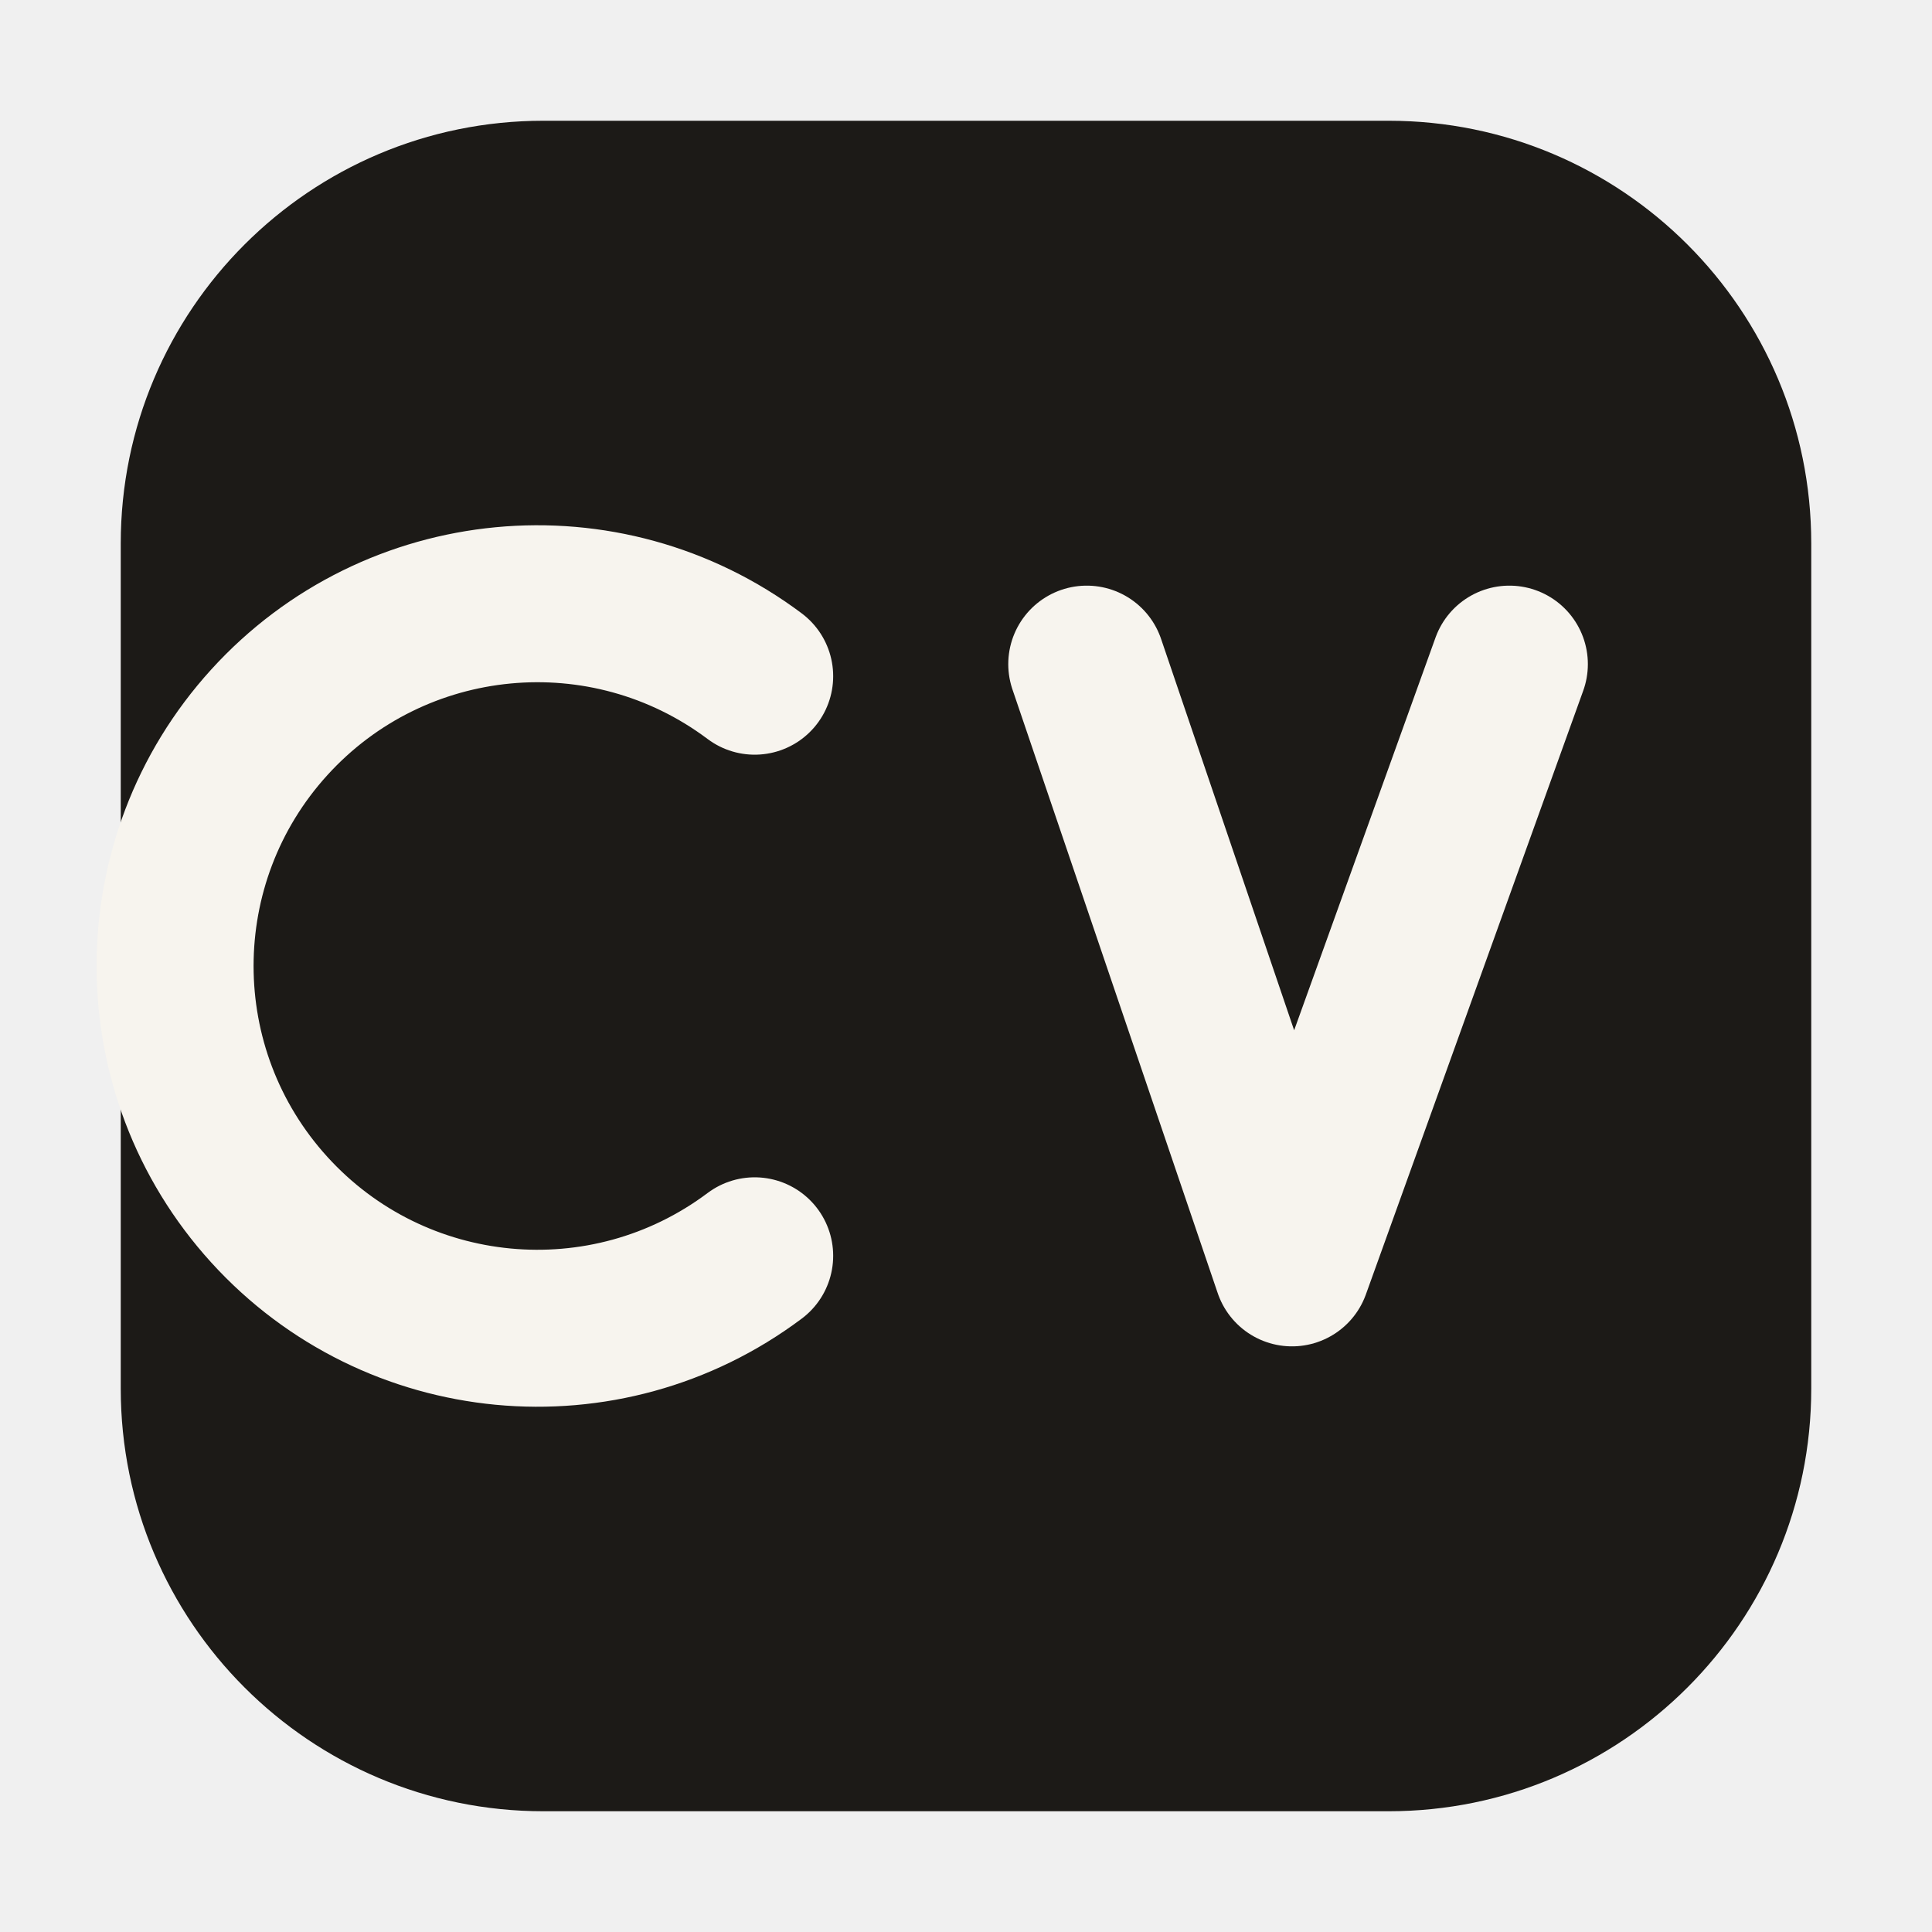
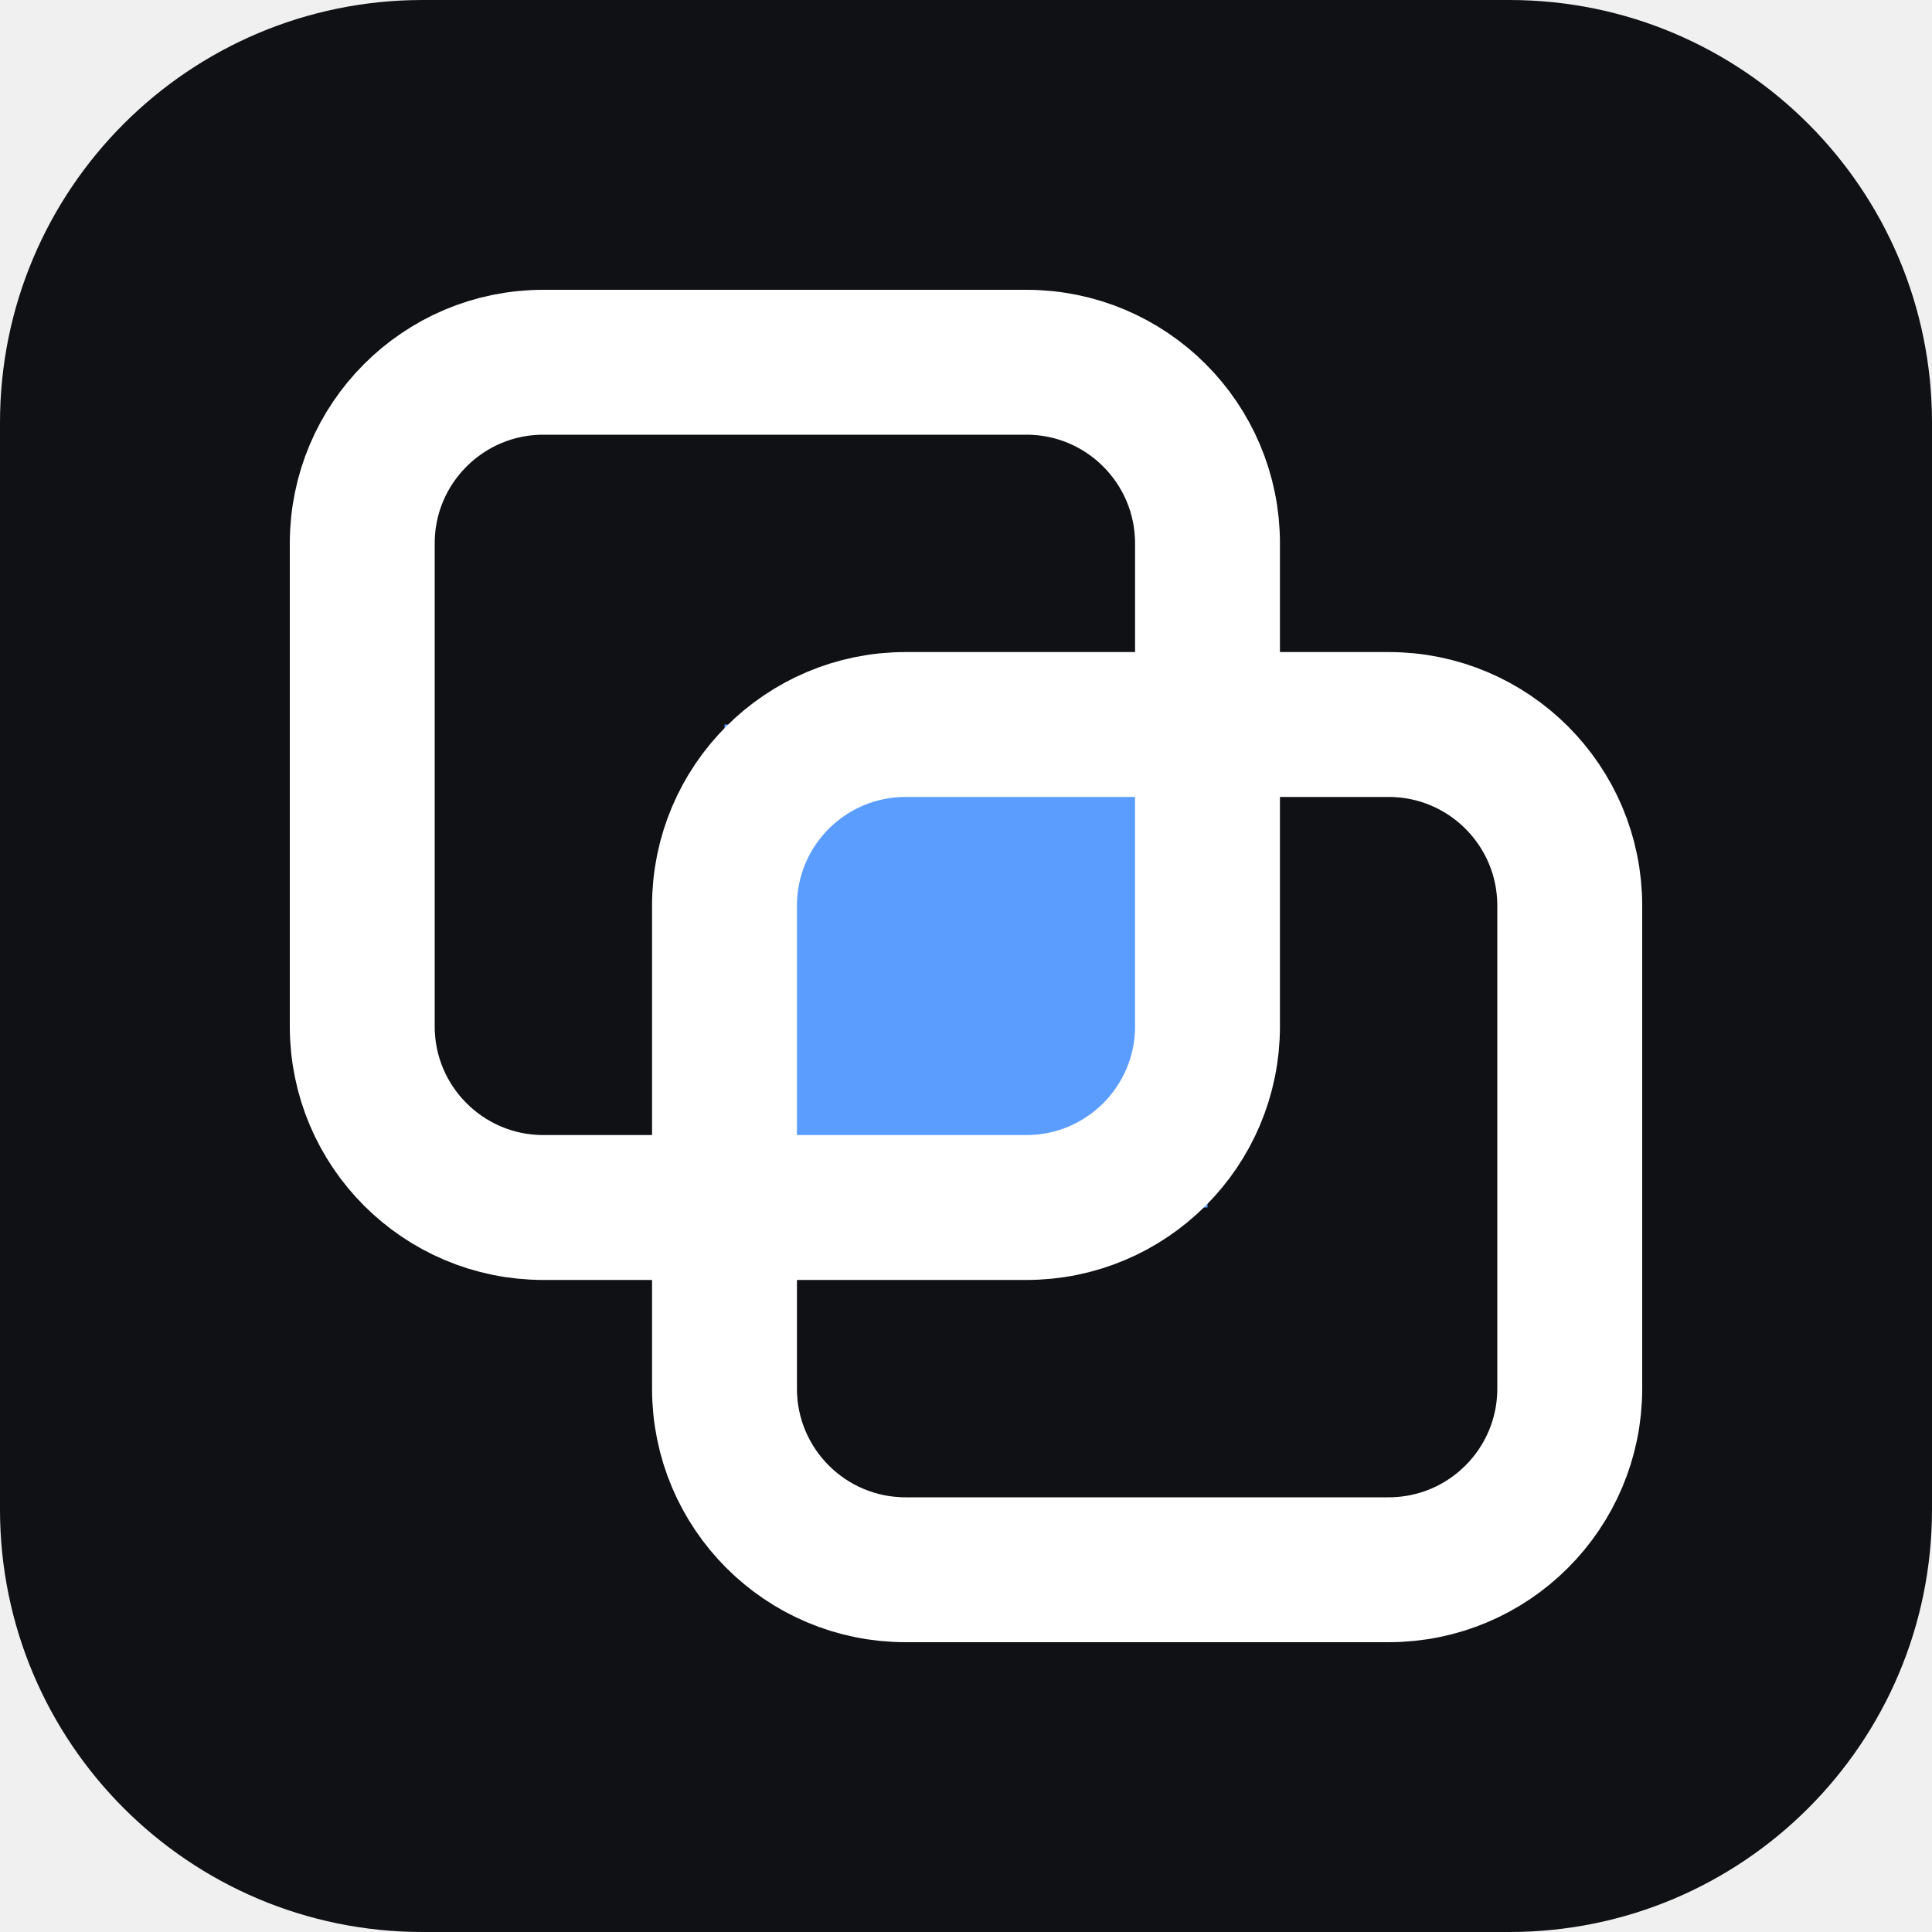
<svg xmlns="http://www.w3.org/2000/svg" viewBox="0 0 32 32">
-   <rect x="2" y="2" width="28" height="28" rx="7" fill="#1c1a17" />
-   <path d="M12.5 11.2a6 6 0 1 0 0 9.6M18 11l3.4 10L25 11" fill="none" stroke="#f7f4ee" stroke-width="2.6" stroke-linecap="round" stroke-linejoin="round" />
+   <rect width="32" height="32" rx="7" fill="#101114" />
+   <rect x="12" y="12" width="8" height="8" fill="#5B9DFF" />
+   <rect x="6" y="6" width="14" height="14" rx="3" fill="none" stroke="#fff" stroke-width="2.4" />
+   <rect x="12" y="12" width="14" height="14" rx="3" fill="none" stroke="#fff" stroke-width="2.4" />
</svg>
